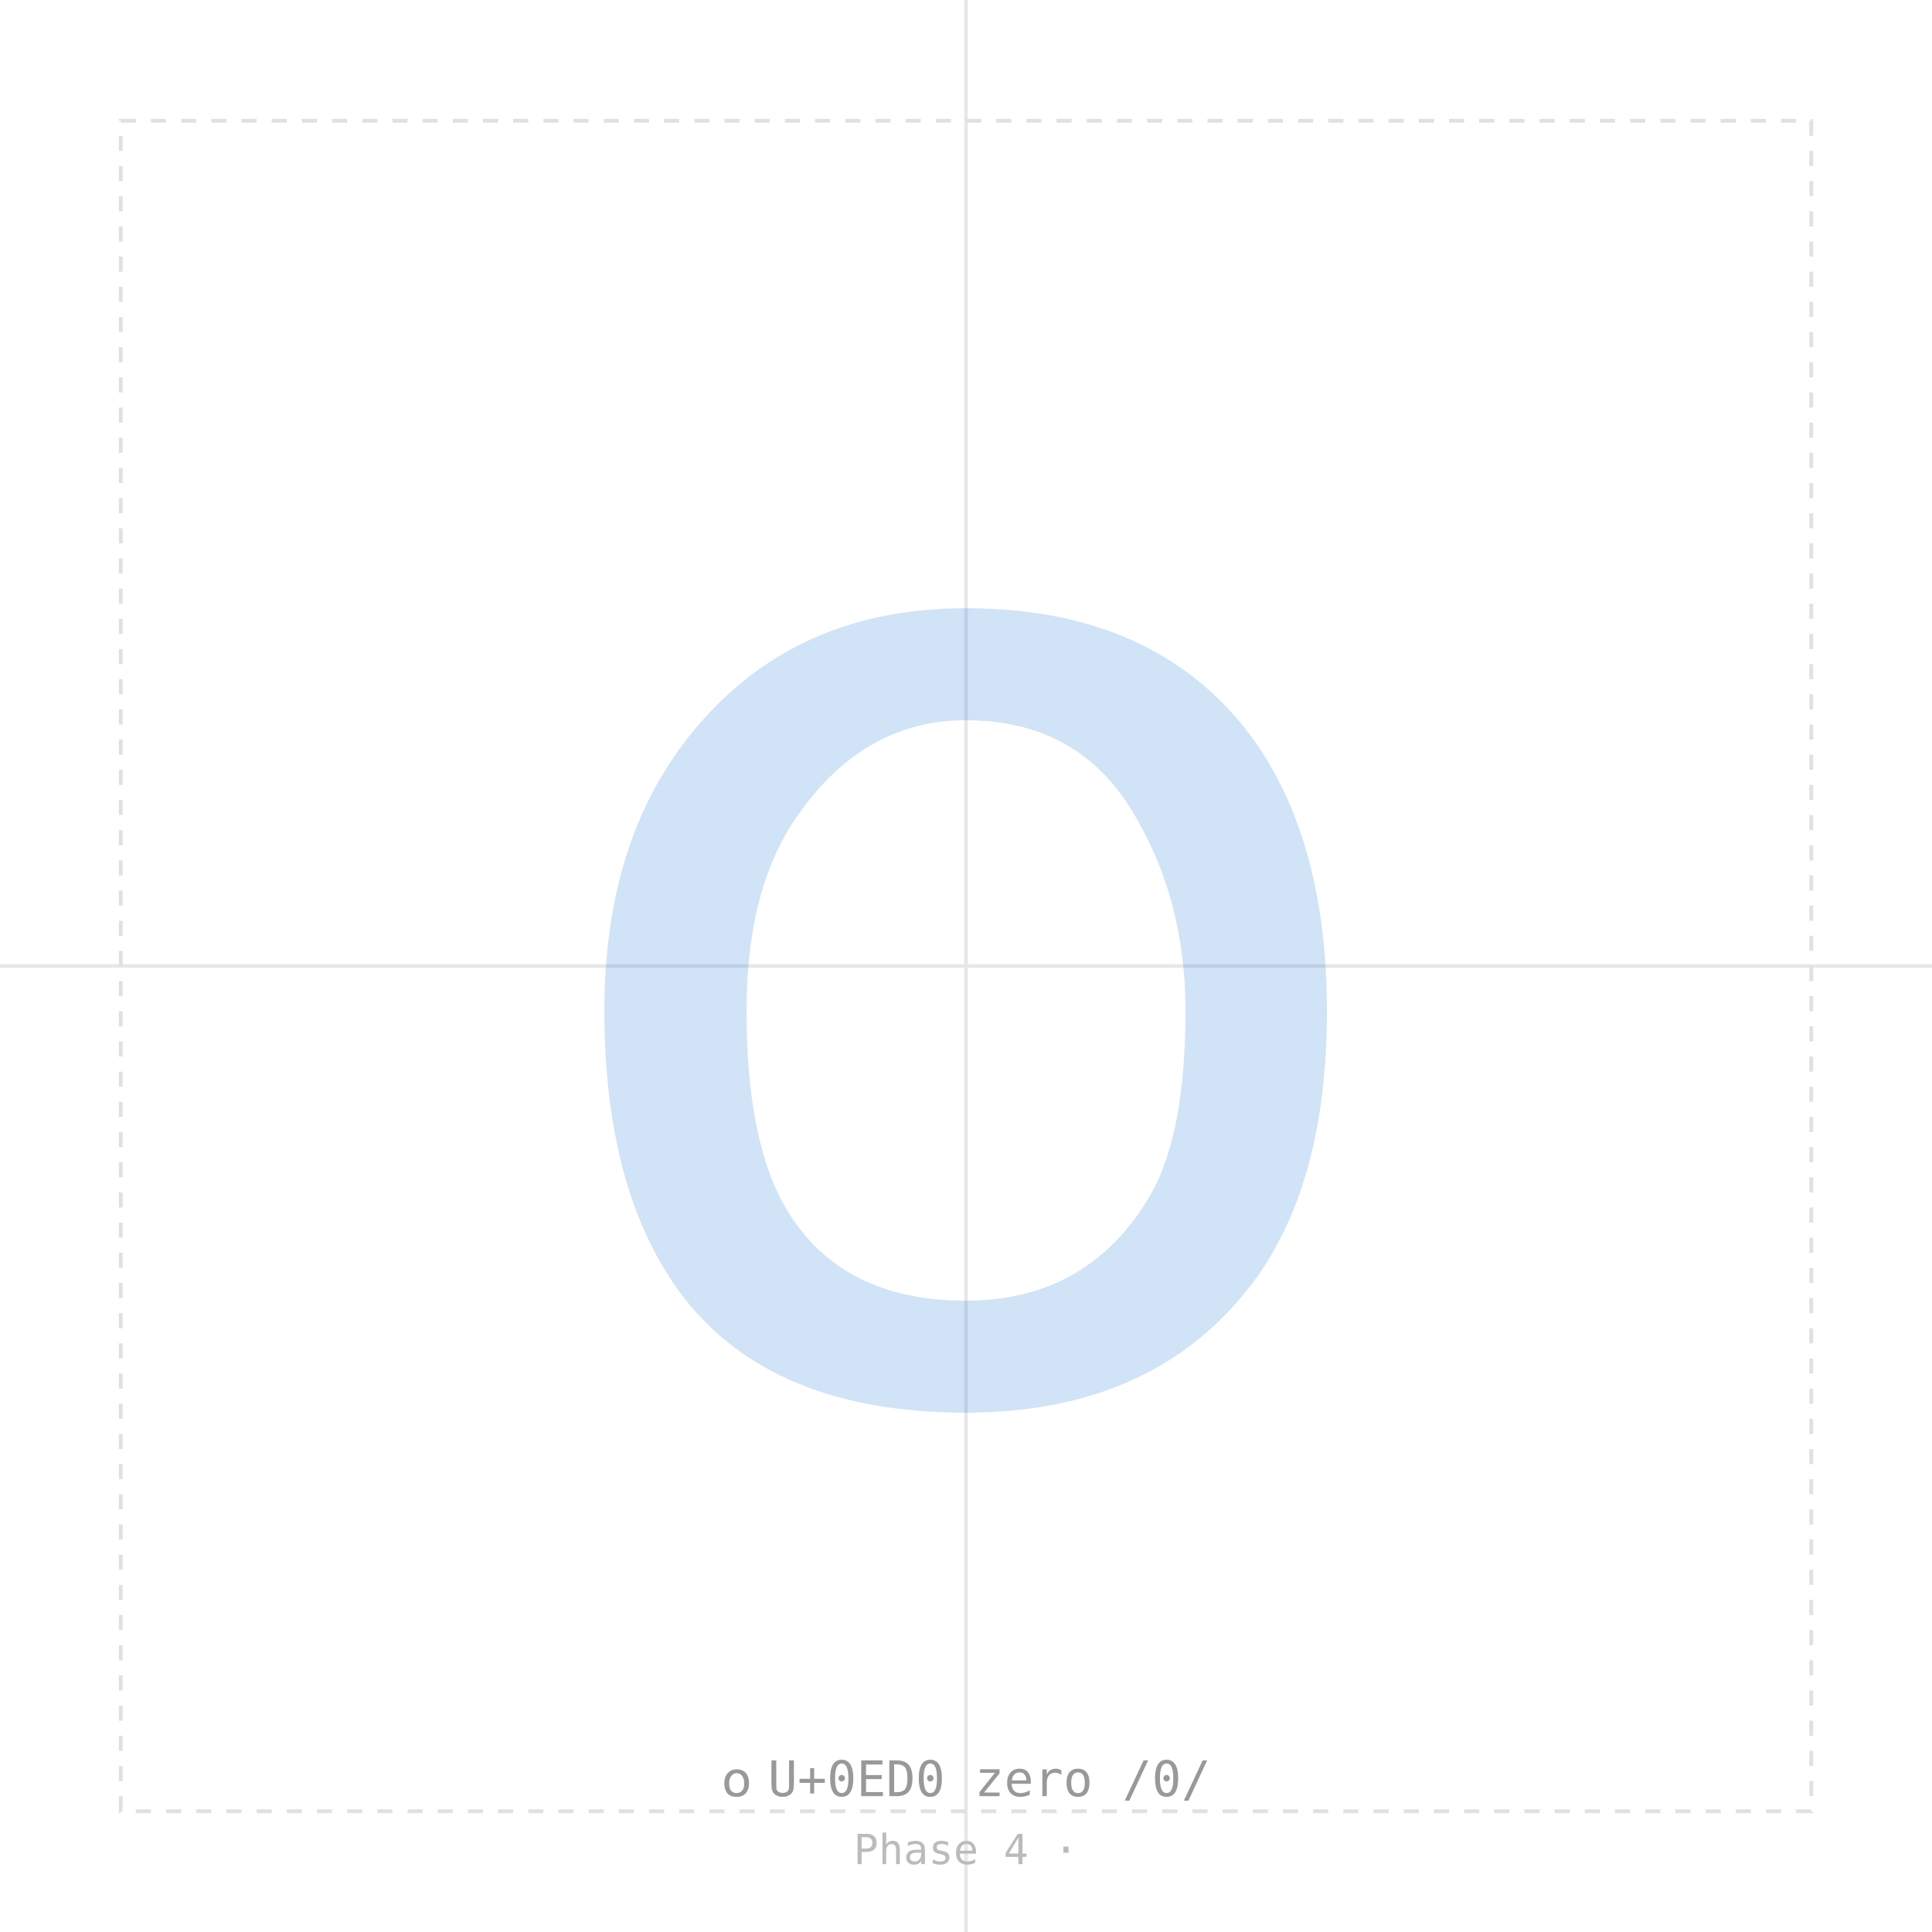
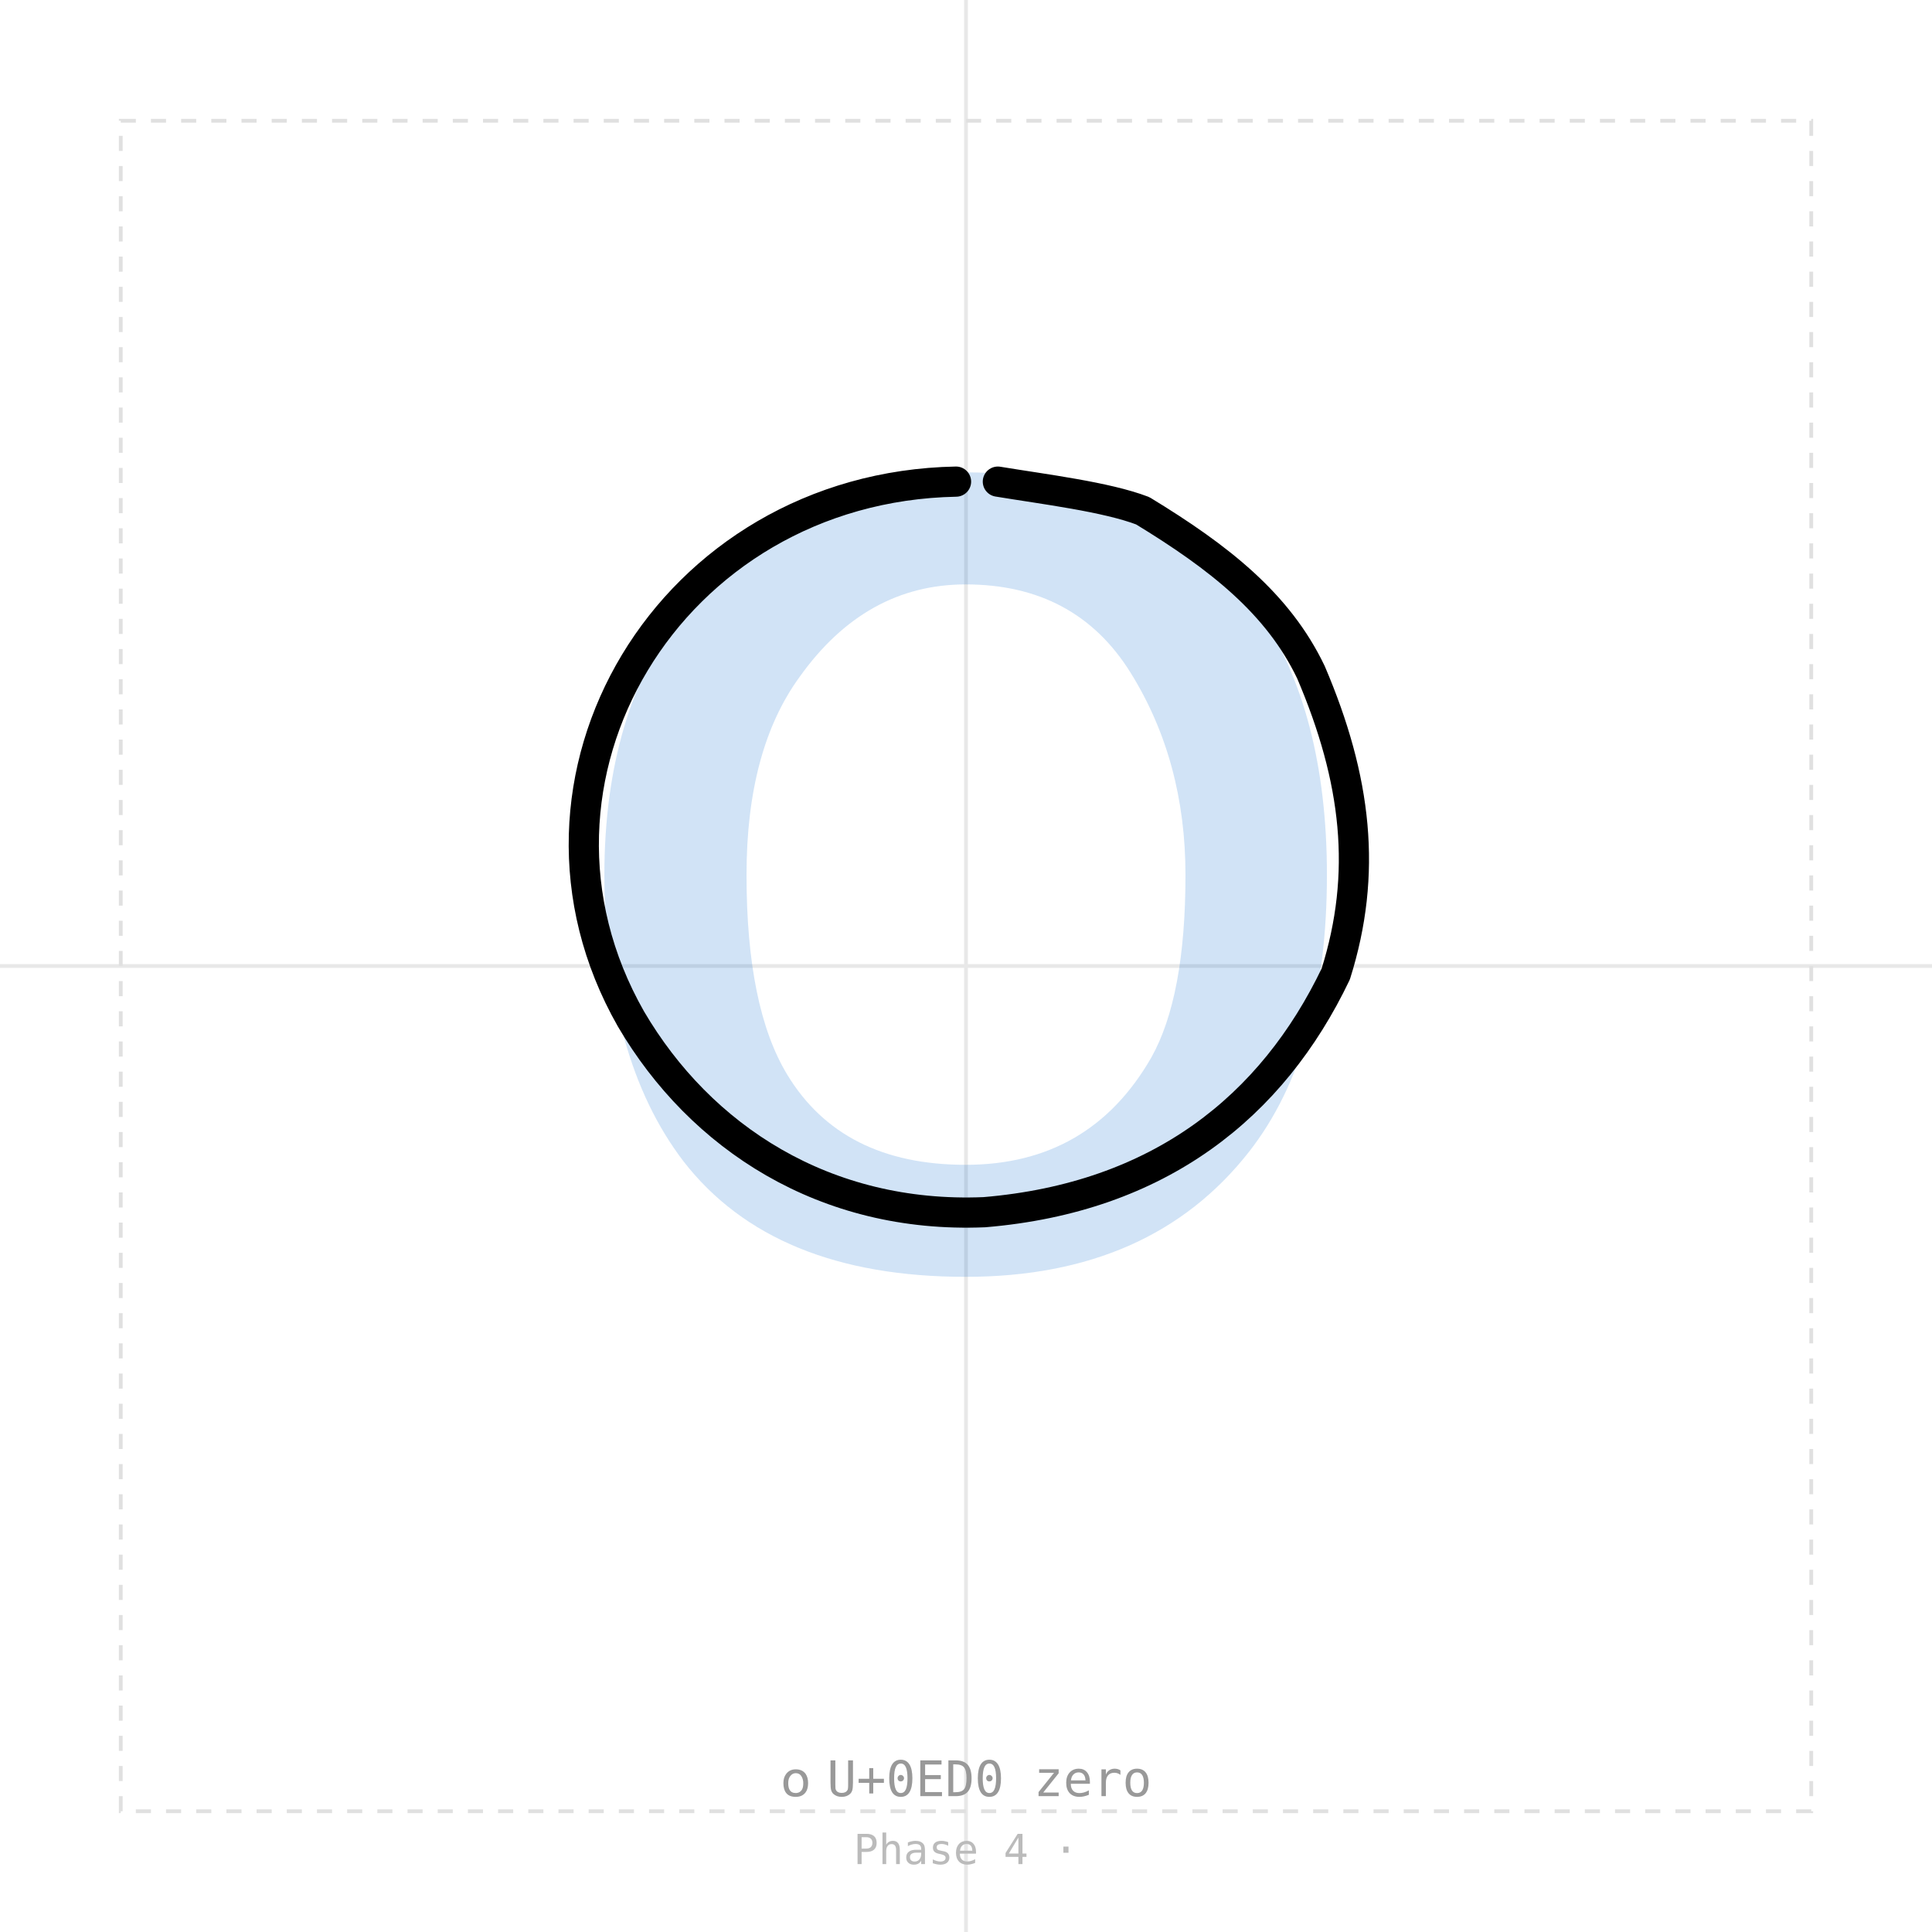
- <svg xmlns="http://www.w3.org/2000/svg" width="512" height="512" viewBox="0 0 512 512" data-lao-char="໐" data-lao-codepoint="U+0ED0" data-lao-name="zero" data-lao-romanization="0" data-lao-phase="4" data-lao-order="1" data-lao-notes="" data-stroke-count="">
+ <svg xmlns="http://www.w3.org/2000/svg" width="512" height="512" viewBox="0 0 512 512" data-lao-char="໐" data-lao-codepoint="U+0ED0" data-lao-name="zero" data-lao-romanization="0" data-lao-phase="4" data-lao-order="1" data-lao-notes="" data-stroke-count="" data-lao-letter-name="ສູນ" version="1.1" id="svg4">
+   <defs id="defs4" />
  <g id="background">
-     <rect width="512" height="512" fill="white" />
-     <line x1="256.0" y1="0" x2="256.0" y2="512" stroke="#e8e8e8" stroke-width="1" />
-     <line x1="0" y1="256.0" x2="512" y2="256.0" stroke="#e8e8e8" stroke-width="1" />
-     <rect x="32" y="32" width="448" height="448" fill="none" stroke="#e0e0e0" stroke-width="1" stroke-dasharray="4,4" />
+     <rect width="512" height="512" fill="white" id="rect1" />
+     <line x1="256.0" y1="0" x2="256.0" y2="512" stroke="#e8e8e8" stroke-width="1" id="line1" />
+     <line x1="0" y1="256.0" x2="512" y2="256.0" stroke="#e8e8e8" stroke-width="1" id="line2" />
+     <rect x="32" y="32" width="448" height="448" fill="none" stroke="#e0e0e0" stroke-width="1" stroke-dasharray="4,4" id="rect2" />
  </g>
-   <g id="reference" opacity="0.18" pointer-events="none">
-     <text x="256.0" y="369" font-family="'Noto Lao UI', 'Noto Lao', 'Phetsarath OT', 'Saysettha OT', sans-serif" font-size="380" text-anchor="middle" fill="#0066cc">໐</text>
+   <g id="reference" pointer-events="none">
+     <text x="256.0" y="333" font-family="'Noto Lao UI', 'Noto Lao', 'Phetsarath OT', 'Saysettha OT', sans-serif" font-size="380" text-anchor="middle" fill="#0066cc" opacity="0.18" id="text2">໐</text>
  </g>
  <g id="label">
-     <text x="256.0" y="476" font-family="monospace, sans-serif" font-size="13" text-anchor="middle" fill="#999">໐  U+0ED0  zero  /0/</text>
-     <text x="256.0" y="494" font-family="monospace, sans-serif" font-size="11" text-anchor="middle" fill="#bbb">Phase 4 · </text>
+     <text x="256.0" y="476" font-family="monospace, sans-serif" font-size="13" text-anchor="middle" fill="#999" id="text3">໐  U+0ED0  zero</text>
+     <text x="256.0" y="494" font-family="monospace, sans-serif" font-size="11" text-anchor="middle" fill="#bbb" id="text4">Phase 4 · </text>
  </g>
  <g id="strokes" fill="none" stroke="#e63946" stroke-width="8" stroke-linecap="round" stroke-linejoin="round">
-     
+     <path style="fill:none;stroke:#000000" d="m 253.359,127.635 c -75.977,1.445 -122.277,78.965 -86.153,142.394 18.403,31.385 51.429,52.982 93.663,51.215 46.327,-3.874 76.319,-27.972 93.123,-63.135 8.405,-26.646 5.537,-51.581 -6.566,-79.928 -8.692,-18.208 -24.311,-30.47 -44.587,-42.818 -9.613,-3.689 -26.248,-5.721 -38.396,-7.726" id="path4" />
  </g>
</svg>
